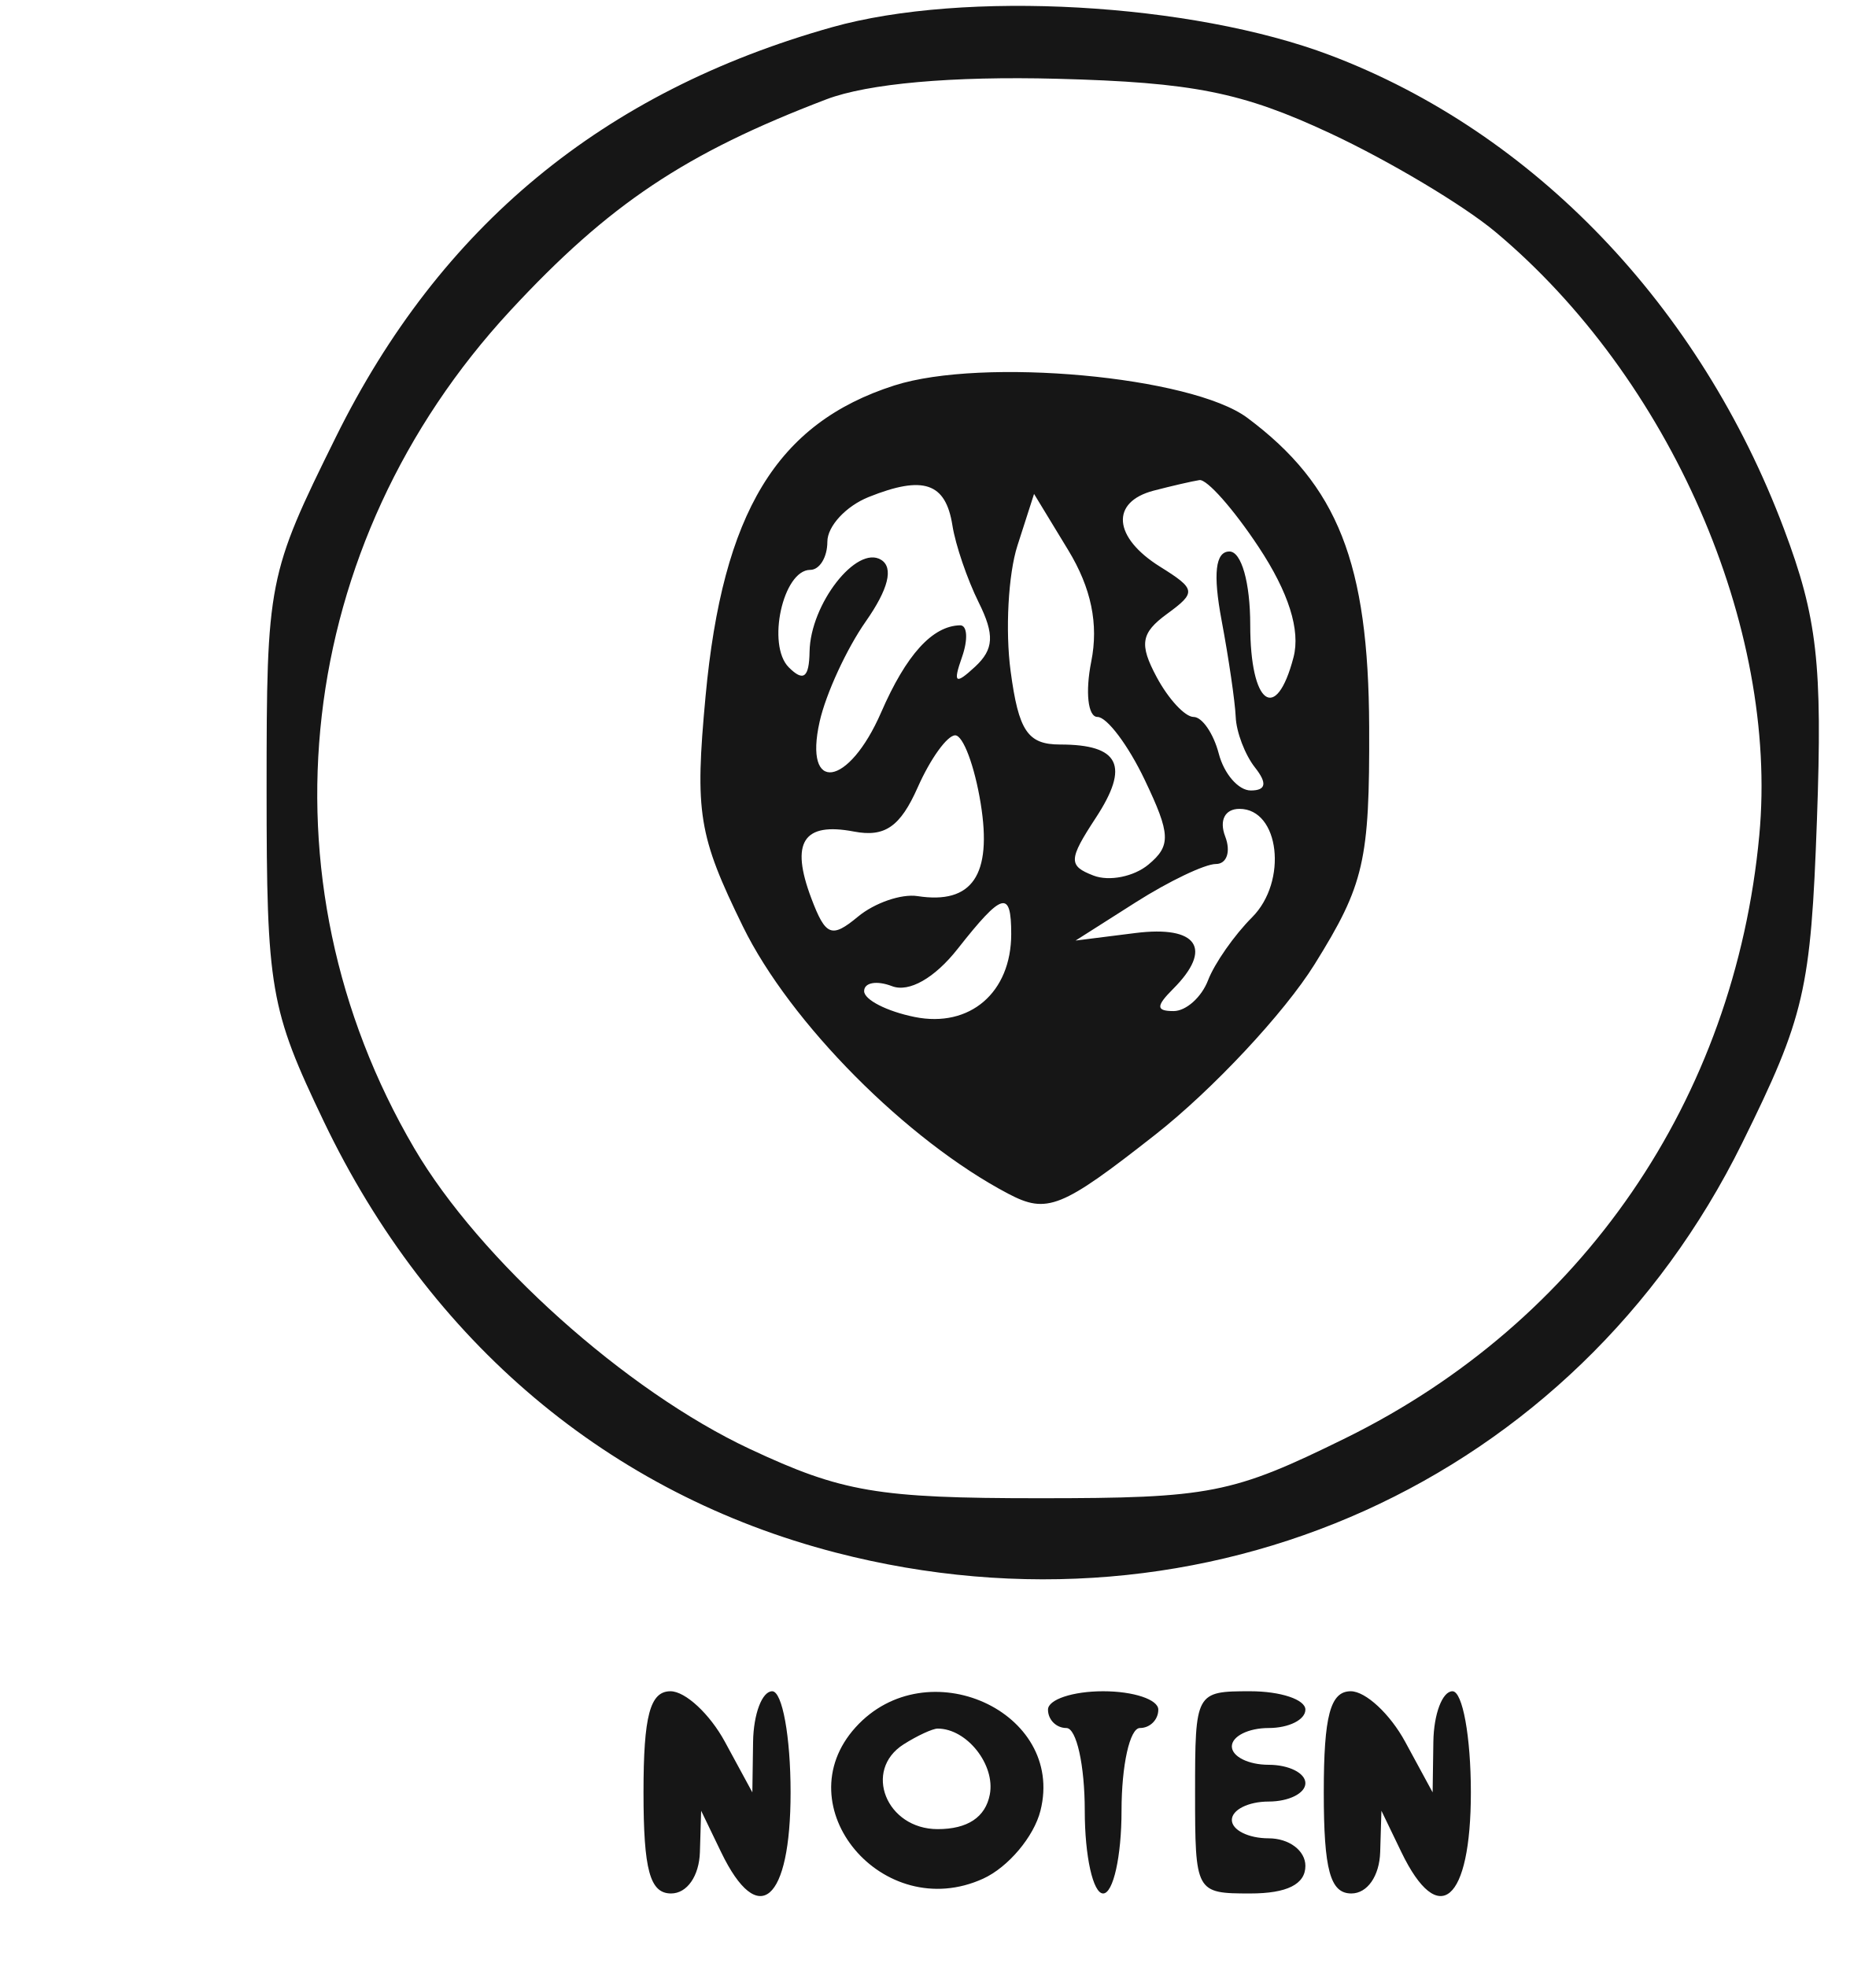
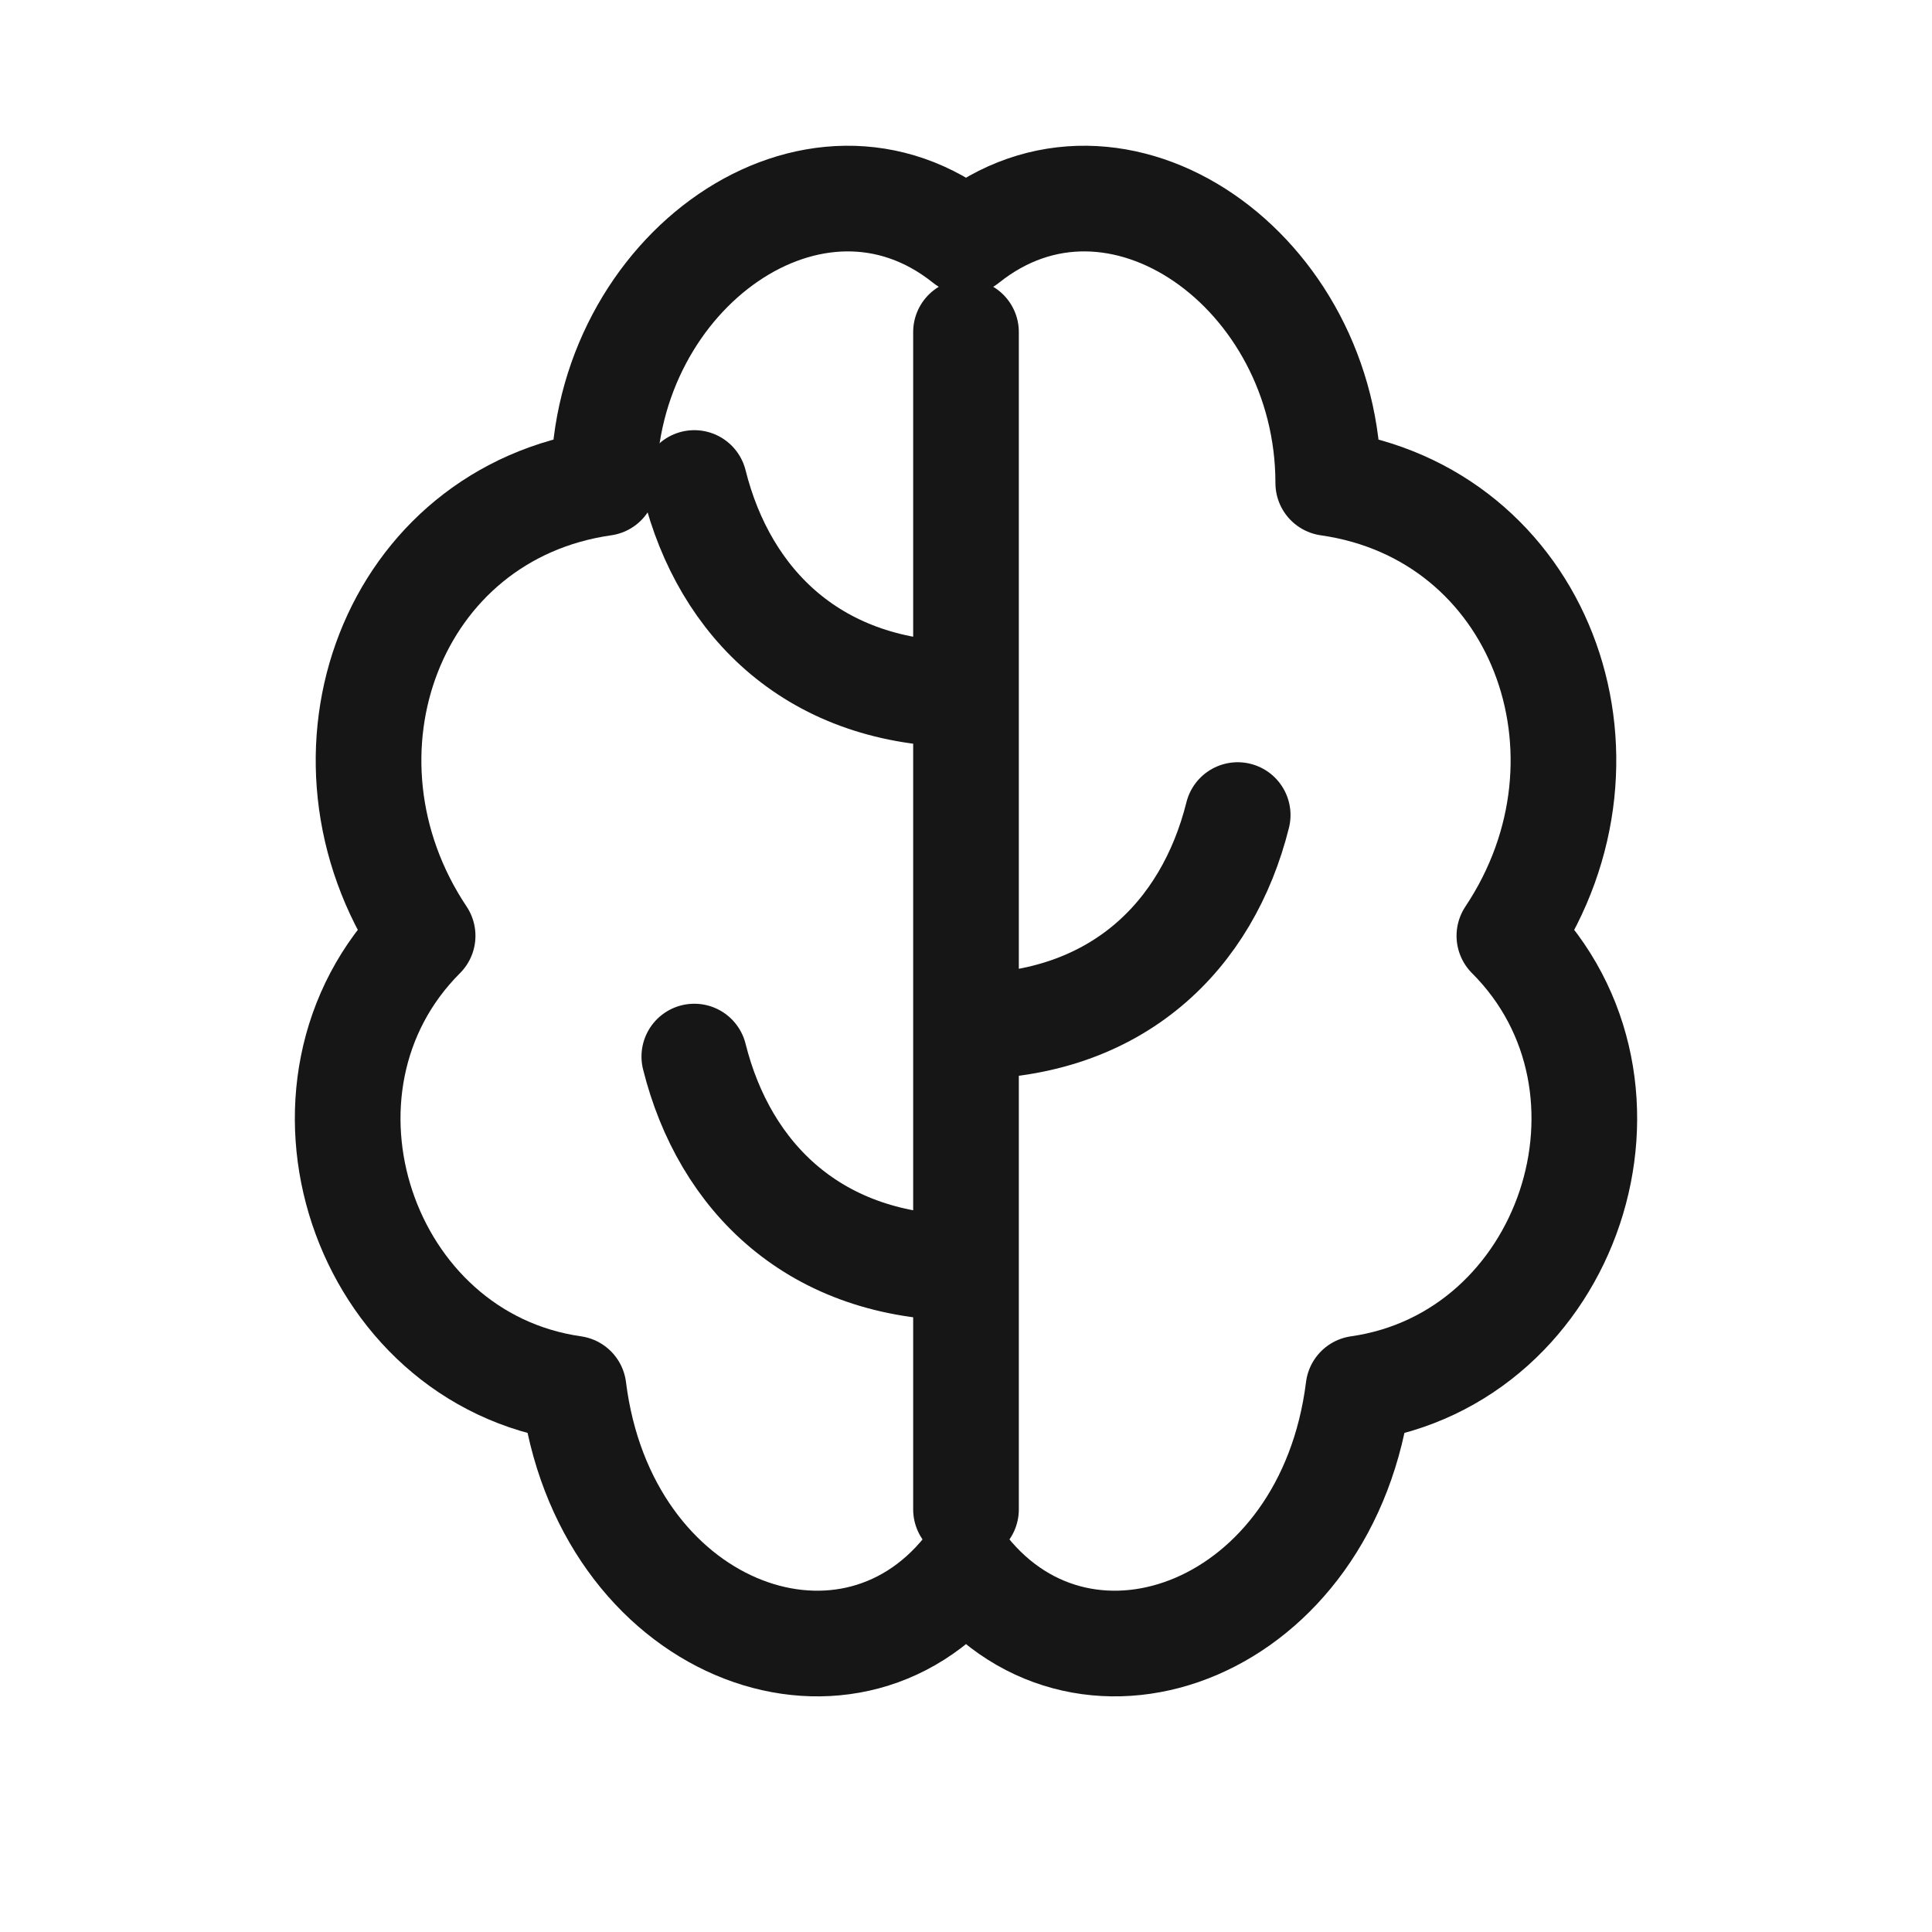
- <svg xmlns="http://www.w3.org/2000/svg" role="img" aria-label="noten" width="102" height="107" viewBox="0 0 102 107" version="1.1">
-   <path d="M 45.251 1.481 C 32.793 4.988, 23.934 12.308, 18.266 23.777 C 14.568 31.258, 14.500 31.606, 14.500 42.948 C 14.500 53.815, 14.685 54.886, 17.610 61 C 23.366 73.029, 33.154 81.273, 45.460 84.458 C 65.567 89.661, 85.658 80.588, 94.746 62.200 C 98.155 55.302, 98.491 53.850, 98.823 44.591 C 99.128 36.104, 98.842 33.588, 97.025 28.762 C 92.461 16.637, 83.409 7.190, 72.344 3.003 C 64.807 0.150, 52.442 -0.544, 45.251 1.481 M 44.945 5.404 C 37.267 8.333, 33.113 11.111, 27.753 16.900 C 15.994 29.602, 13.912 47.755, 22.529 62.459 C 26.087 68.531, 34.042 75.661, 40.782 78.820 C 45.792 81.168, 47.741 81.500, 56.521 81.500 C 65.817 81.500, 67.022 81.264, 73.180 78.232 C 86.055 71.894, 94.346 59.813, 95.688 45.435 C 96.747 34.098, 90.827 20.561, 81.338 12.617 C 79.598 11.161, 75.548 8.744, 72.338 7.246 C 67.549 5.011, 64.883 4.480, 57.500 4.285 C 51.788 4.135, 47.201 4.544, 44.945 5.404 M 48.643 20.968 C 42.250 23.018, 39.305 27.869, 38.375 37.878 C 37.785 44.218, 37.985 45.450, 40.408 50.401 C 42.970 55.638, 49.326 62.039, 54.840 64.937 C 56.952 66.047, 57.731 65.734, 62.840 61.720 C 65.953 59.275, 69.850 55.106, 71.500 52.456 C 74.201 48.119, 74.497 46.830, 74.469 39.536 C 74.434 30.630, 72.766 26.398, 67.841 22.728 C 64.812 20.470, 53.446 19.428, 48.643 20.968 M 47.250 27.035 C 46.013 27.530, 45 28.625, 45 29.468 C 45 30.310, 44.580 31, 44.067 31 C 42.588 31, 41.688 35.088, 42.901 36.301 C 43.700 37.100, 44.009 36.867, 44.032 35.450 C 44.074 32.863, 46.592 29.630, 47.924 30.453 C 48.612 30.878, 48.321 32.048, 47.091 33.803 C 46.051 35.286, 44.922 37.737, 44.581 39.250 C 43.694 43.191, 46.154 42.823, 47.926 38.750 C 49.290 35.615, 50.711 34.047, 52.219 34.015 C 52.614 34.007, 52.660 34.788, 52.321 35.750 C 51.823 37.165, 51.959 37.265, 53.033 36.270 C 54.058 35.320, 54.103 34.525, 53.231 32.770 C 52.611 31.522, 51.967 29.637, 51.802 28.583 C 51.436 26.257, 50.223 25.844, 47.250 27.035 M 62.750 26.689 C 60.382 27.308, 60.544 29.234, 63.097 30.828 C 65.053 32.050, 65.078 32.223, 63.470 33.398 C 62.054 34.434, 61.954 35.045, 62.909 36.829 C 63.548 38.023, 64.452 39, 64.919 39 C 65.385 39, 66.002 39.900, 66.290 41 C 66.577 42.100, 67.360 43, 68.029 43 C 68.861 43, 68.934 42.605, 68.259 41.750 C 67.716 41.063, 67.244 39.825, 67.210 39 C 67.175 38.175, 66.830 35.813, 66.443 33.750 C 65.966 31.212, 66.104 30, 66.869 30 C 67.522 30, 68 31.691, 68 34 C 68 38.333, 69.406 39.381, 70.354 35.755 C 70.740 34.280, 70.089 32.221, 68.456 29.755 C 67.090 27.690, 65.641 26.052, 65.236 26.116 C 64.831 26.180, 63.712 26.438, 62.750 26.689 M 55.337 29.684 C 54.839 31.233, 54.672 34.300, 54.966 36.500 C 55.402 39.767, 55.896 40.500, 57.660 40.500 C 60.895 40.500, 61.457 41.654, 59.601 44.487 C 58.110 46.762, 58.097 47.100, 59.478 47.630 C 60.329 47.957, 61.671 47.688, 62.459 47.034 C 63.700 46.004, 63.673 45.382, 62.261 42.422 C 61.364 40.540, 60.207 39, 59.690 39 C 59.173 39, 59.021 37.644, 59.353 35.987 C 59.760 33.948, 59.355 31.988, 58.098 29.921 L 56.242 26.868 55.337 29.684 M 49.915 42.829 C 48.967 44.971, 48.125 45.555, 46.449 45.235 C 43.686 44.707, 42.977 45.816, 44.127 48.864 C 44.905 50.924, 45.231 51.053, 46.664 49.864 C 47.568 49.114, 49.026 48.611, 49.904 48.746 C 52.880 49.205, 53.972 47.604, 53.340 43.709 C 53.009 41.669, 52.385 40, 51.953 40 C 51.521 40, 50.604 41.273, 49.915 42.829 M 66.638 45.500 C 66.955 46.325, 66.727 47, 66.131 47 C 65.536 47, 63.575 47.937, 61.774 49.082 L 58.500 51.164 61.750 50.755 C 65.135 50.329, 65.995 51.605, 63.800 53.800 C 62.867 54.733, 62.874 55, 63.831 55 C 64.509 55, 65.352 54.247, 65.705 53.326 C 66.058 52.406, 67.136 50.864, 68.099 49.901 C 70.054 47.946, 69.596 44, 67.415 44 C 66.624 44, 66.302 44.622, 66.638 45.500 M 52.089 51.613 C 50.837 53.206, 49.441 54, 48.517 53.645 C 47.683 53.325, 47 53.446, 47 53.915 C 47 54.383, 48.237 55.016, 49.750 55.322 C 52.751 55.927, 55 53.994, 55 50.809 C 55 48.390, 54.521 48.522, 52.089 51.613 M 35 97.500 C 35 101.722, 35.348 103, 36.500 103 C 37.369 103, 38.028 102.053, 38.068 100.750 L 38.135 98.500 39.220 100.750 C 41.249 104.957, 43 103.451, 43 97.500 C 43 94.475, 42.550 92, 42 92 C 41.450 92, 40.982 93.237, 40.960 94.750 L 40.920 97.500 39.428 94.750 C 38.607 93.237, 37.275 92, 36.468 92 C 35.355 92, 35 93.331, 35 97.500 M 46.536 93.960 C 42.637 98.268, 48.032 104.673, 53.472 102.195 C 54.832 101.575, 56.236 99.910, 56.591 98.494 C 57.945 93.098, 50.397 89.694, 46.536 93.960 M 57 93 C 57 93.550, 57.450 94, 58 94 C 58.550 94, 59 96.025, 59 98.500 C 59 100.975, 59.450 103, 60 103 C 60.550 103, 61 100.975, 61 98.500 C 61 96.025, 61.450 94, 62 94 C 62.550 94, 63 93.550, 63 93 C 63 92.450, 61.650 92, 60 92 C 58.350 92, 57 92.450, 57 93 M 65 97.500 C 65 102.944, 65.030 103, 68 103 C 70 103, 71 102.500, 71 101.500 C 71 100.667, 70.111 100, 69 100 C 67.900 100, 67 99.550, 67 99 C 67 98.450, 67.900 98, 69 98 C 70.100 98, 71 97.550, 71 97 C 71 96.450, 70.100 96, 69 96 C 67.900 96, 67 95.550, 67 95 C 67 94.450, 67.900 94, 69 94 C 70.100 94, 71 93.550, 71 93 C 71 92.450, 69.650 92, 68 92 C 65.030 92, 65 92.056, 65 97.500 M 72 97.500 C 72 101.722, 72.348 103, 73.500 103 C 74.369 103, 75.028 102.053, 75.068 100.750 L 75.135 98.500 76.220 100.750 C 78.249 104.957, 80 103.451, 80 97.500 C 80 94.475, 79.550 92, 79 92 C 78.450 92, 77.982 93.237, 77.960 94.750 L 77.920 97.500 76.428 94.750 C 75.607 93.237, 74.275 92, 73.468 92 C 72.355 92, 72 93.331, 72 97.500 M 49.152 94.885 C 46.923 96.297, 48.206 99.500, 51 99.500 C 52.625 99.500, 53.597 98.855, 53.835 97.620 C 54.146 96.002, 52.589 94.031, 51 94.031 C 50.725 94.031, 49.893 94.415, 49.152 94.885" stroke="none" fill="#161616" fill-rule="evenodd" />
+ <svg xmlns="http://www.w3.org/2000/svg" viewBox="0 0 64 64" fill="none" stroke="#161616" stroke-width="3.5" stroke-linecap="round" stroke-linejoin="round">
+   <path d="M32 8c-5-4-12 1-12 8-7 1-10 9-6 15-5 5-2 14 5 15 1 8 9 11 13 6 4 5 12 2 13-6 7-1 10-10 5-15 4-6 1-14-6-15 0-7-7-12-12-8Z" />
+   <path d="M32 11v39M32 23c-5 0-8-3-9-7m9 18c5 0 8-3 9-7m-9 15c-5 0-8-3-9-7" />
</svg>
